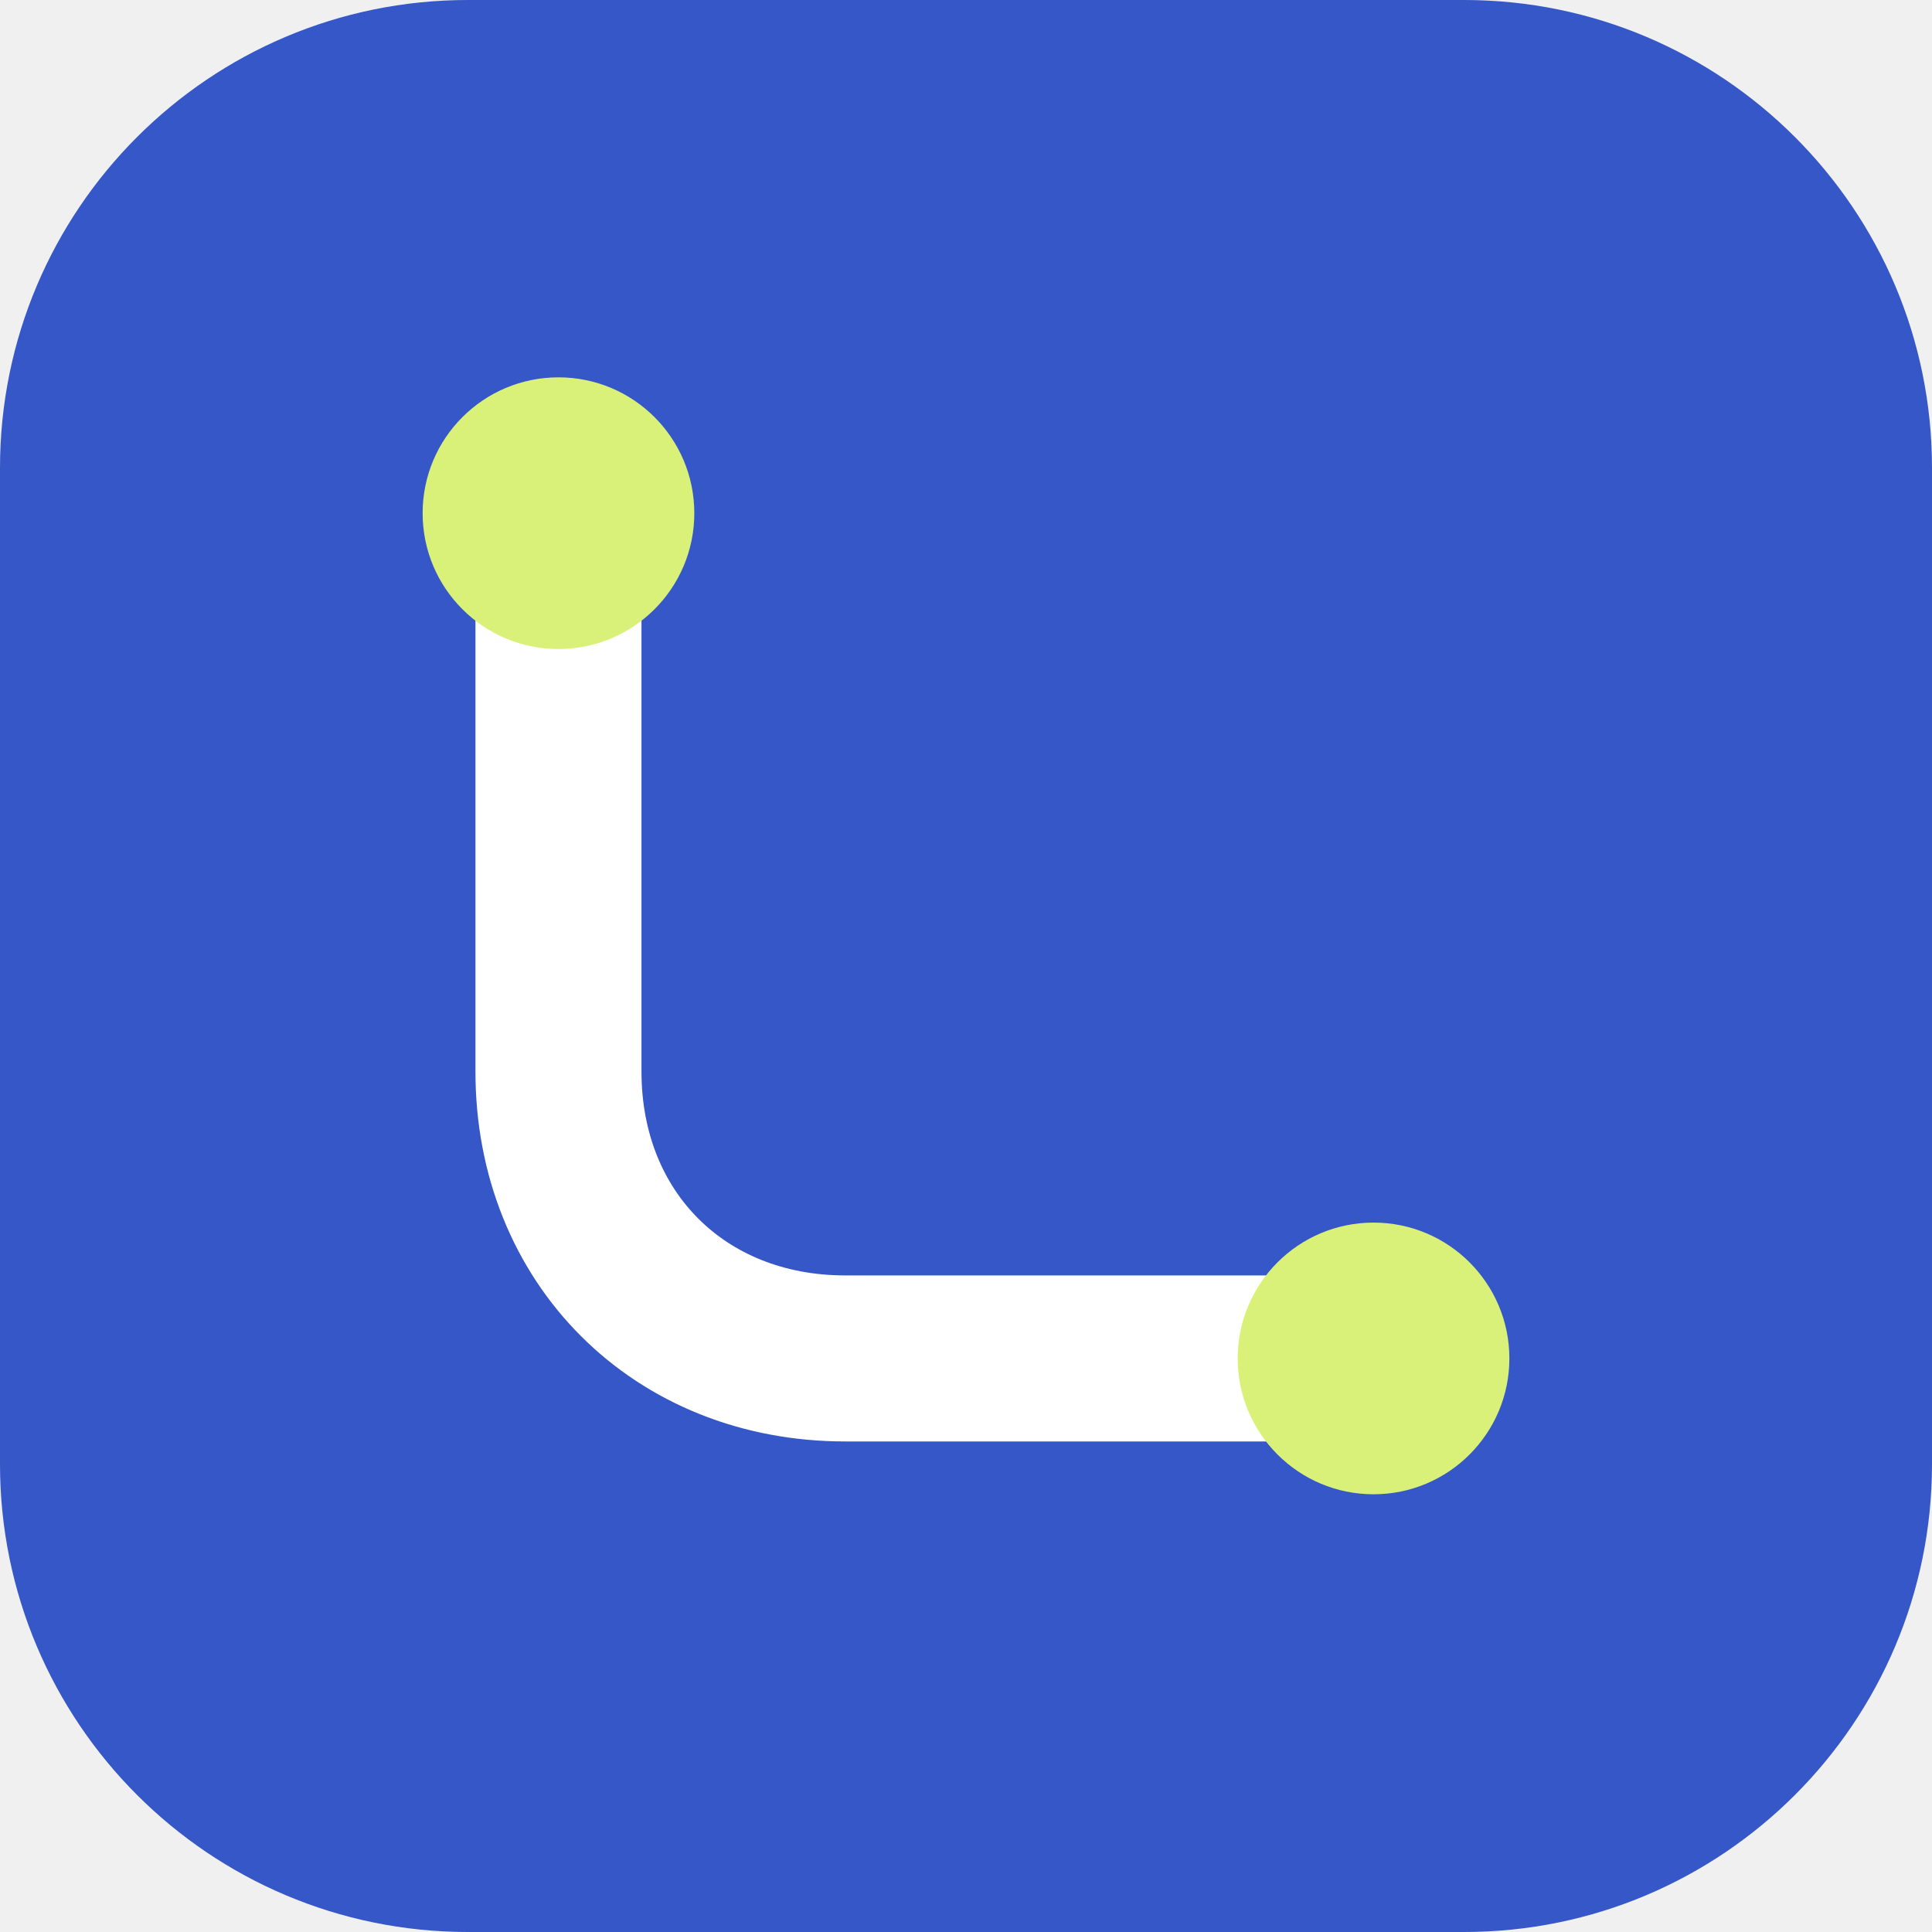
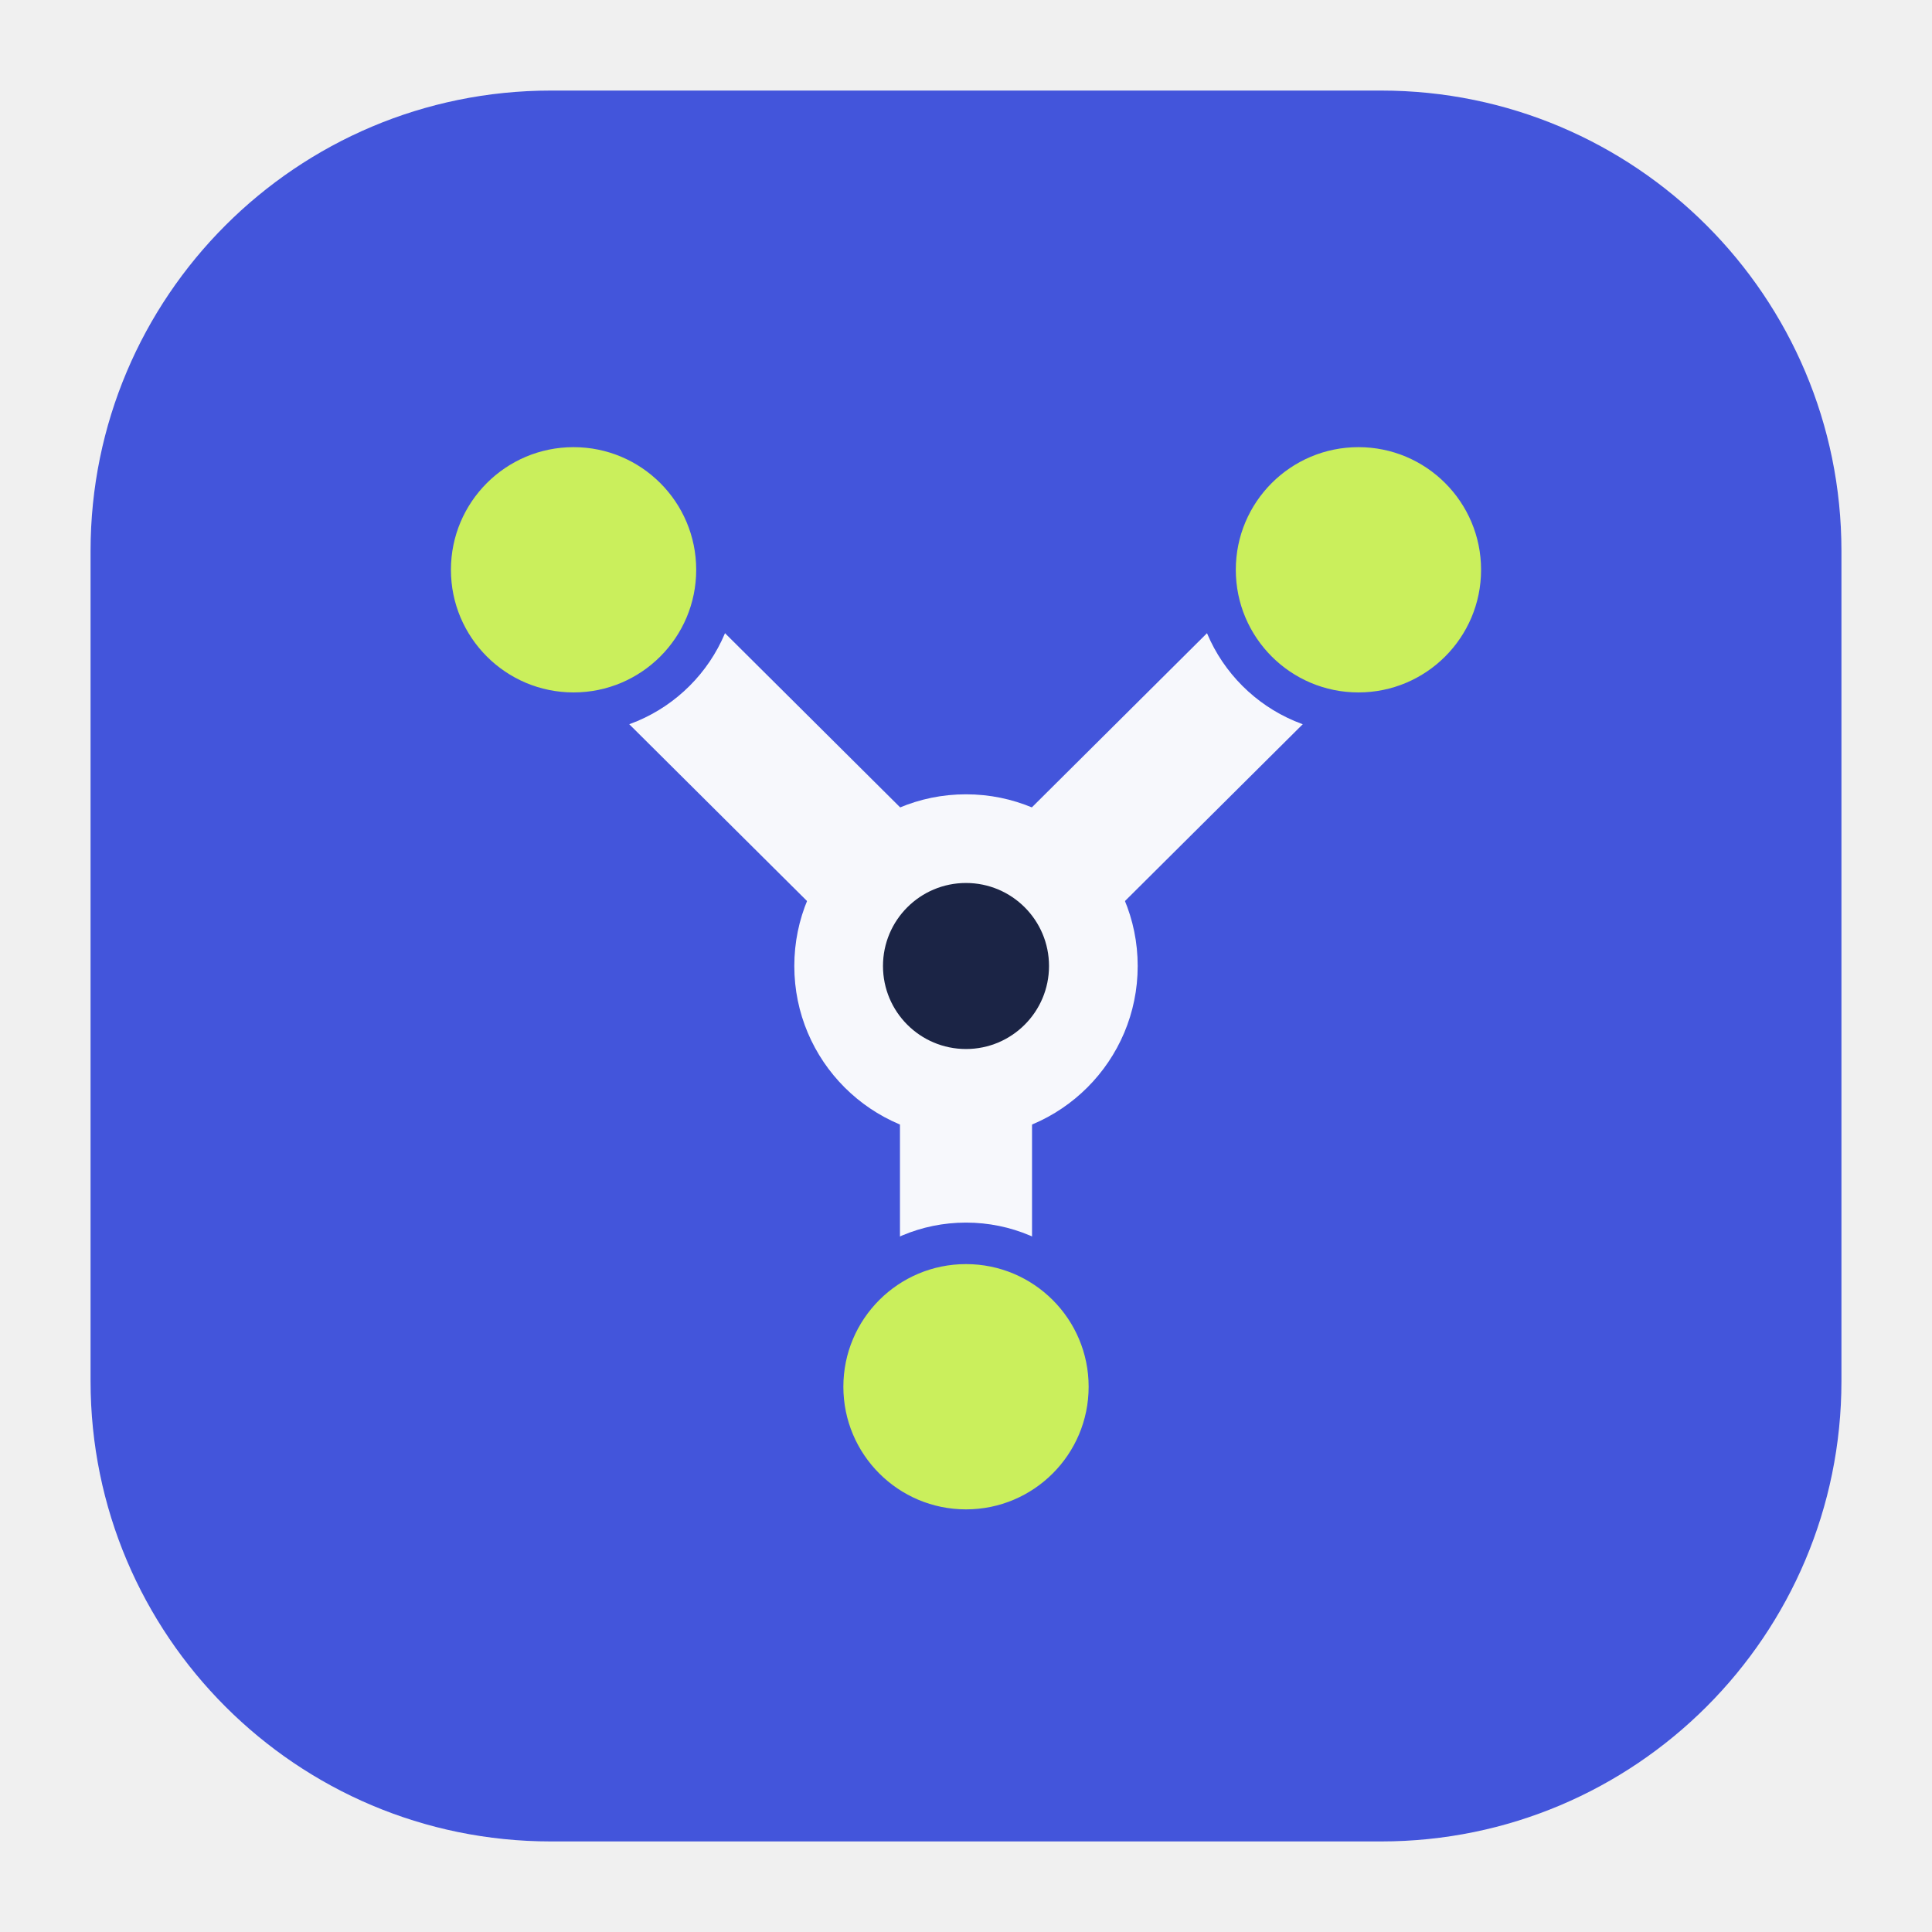
- <svg xmlns="http://www.w3.org/2000/svg" width="128" height="128" viewBox="0 0 128 128" role="img" aria-label="LANORA mark">
-   <rect width="128" height="128" rx="31" fill="#3557C7" />
-   <path d="M37 35v36c0 11 8 19 19 19h34" fill="none" stroke="#FFF" stroke-width="11" stroke-linecap="round" stroke-linejoin="round" />
-   <circle cx="37" cy="34" r="9" fill="#D9F179" />
-   <circle cx="91" cy="90" r="9" fill="#D9F179" />
+ <svg xmlns="http://www.w3.org/2000/svg" width="1024" height="1024" viewBox="0 0 1024 1024" role="img" aria-labelledby="title">
+   <rect x="48" y="48" width="928" height="928" rx="244" fill="#4355DB" />
+   <g fill="none" stroke="#F7F8FC" stroke-linecap="round" stroke-linejoin="round" stroke-width="70">
+     <path d="M329 330 512 512 695 330" />
+     <path d="M512 512v190" />
+   </g>
+   <g fill="#CAEF5C" stroke="#4355DB" stroke-width="22">
+     <circle cx="304" cy="302" r="76" />
+     <circle cx="720" cy="302" r="76" />
+     <circle cx="512" cy="735" r="76" />
+   </g>
+   <circle cx="512" cy="512" r="91" fill="#F7F8FC" />
+   <circle cx="512" cy="512" r="44" fill="#1B2445" />
</svg>
